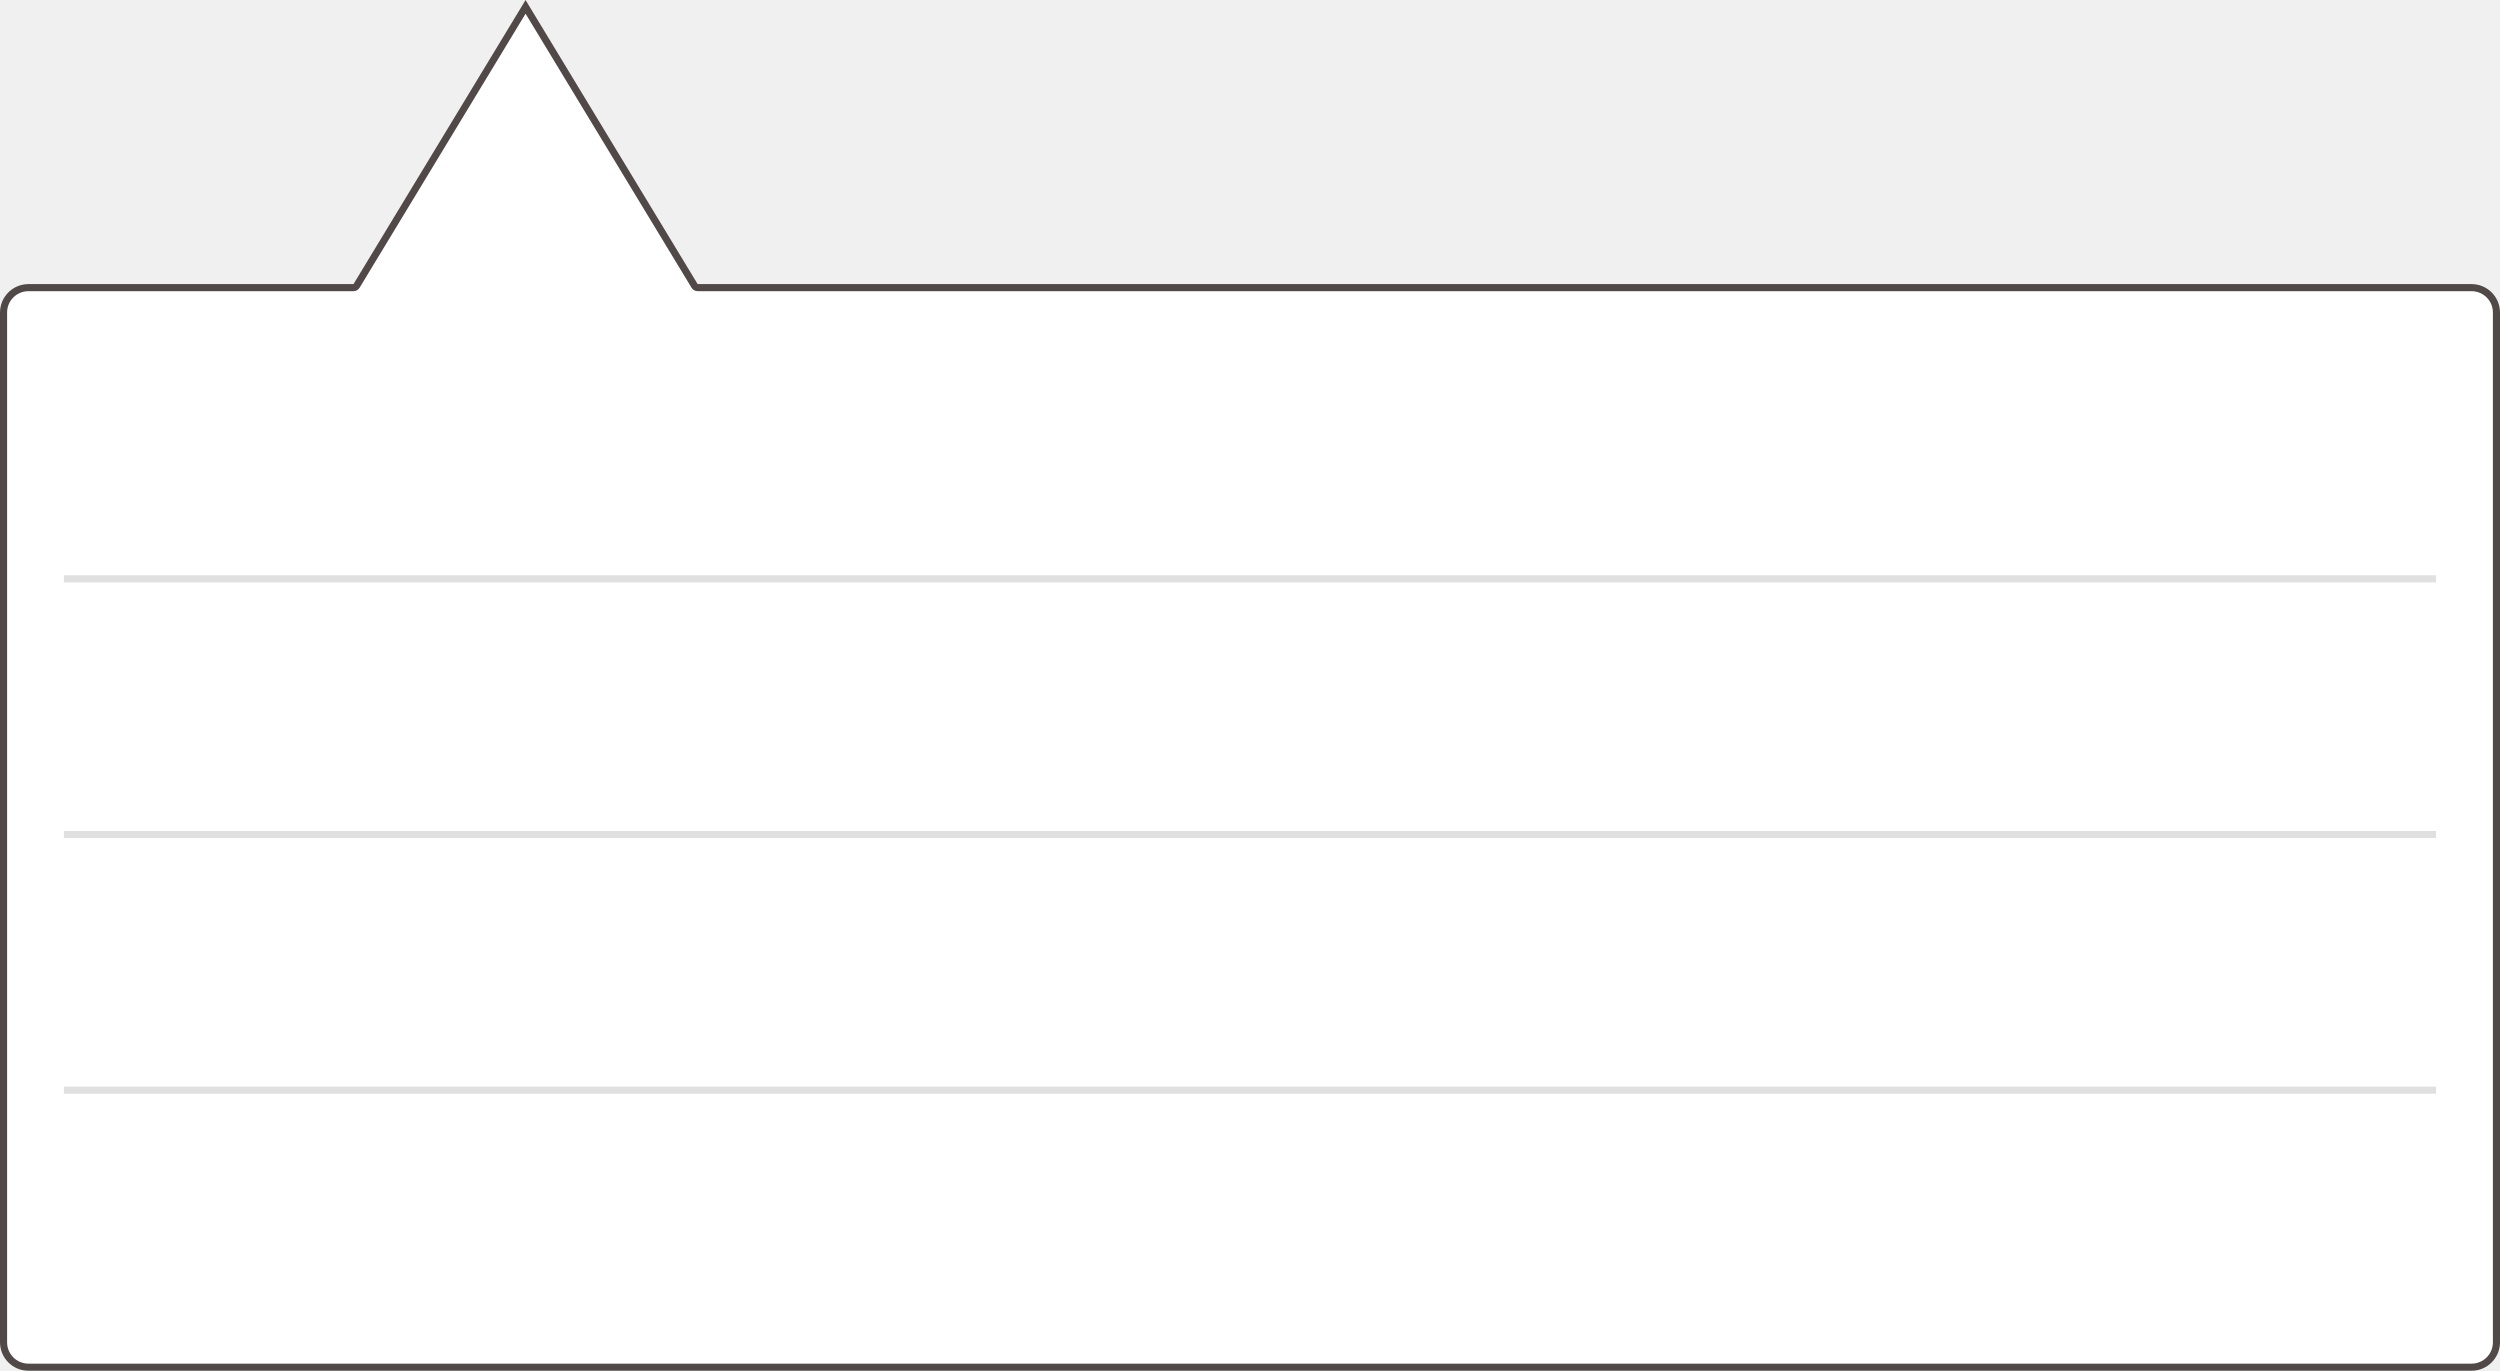
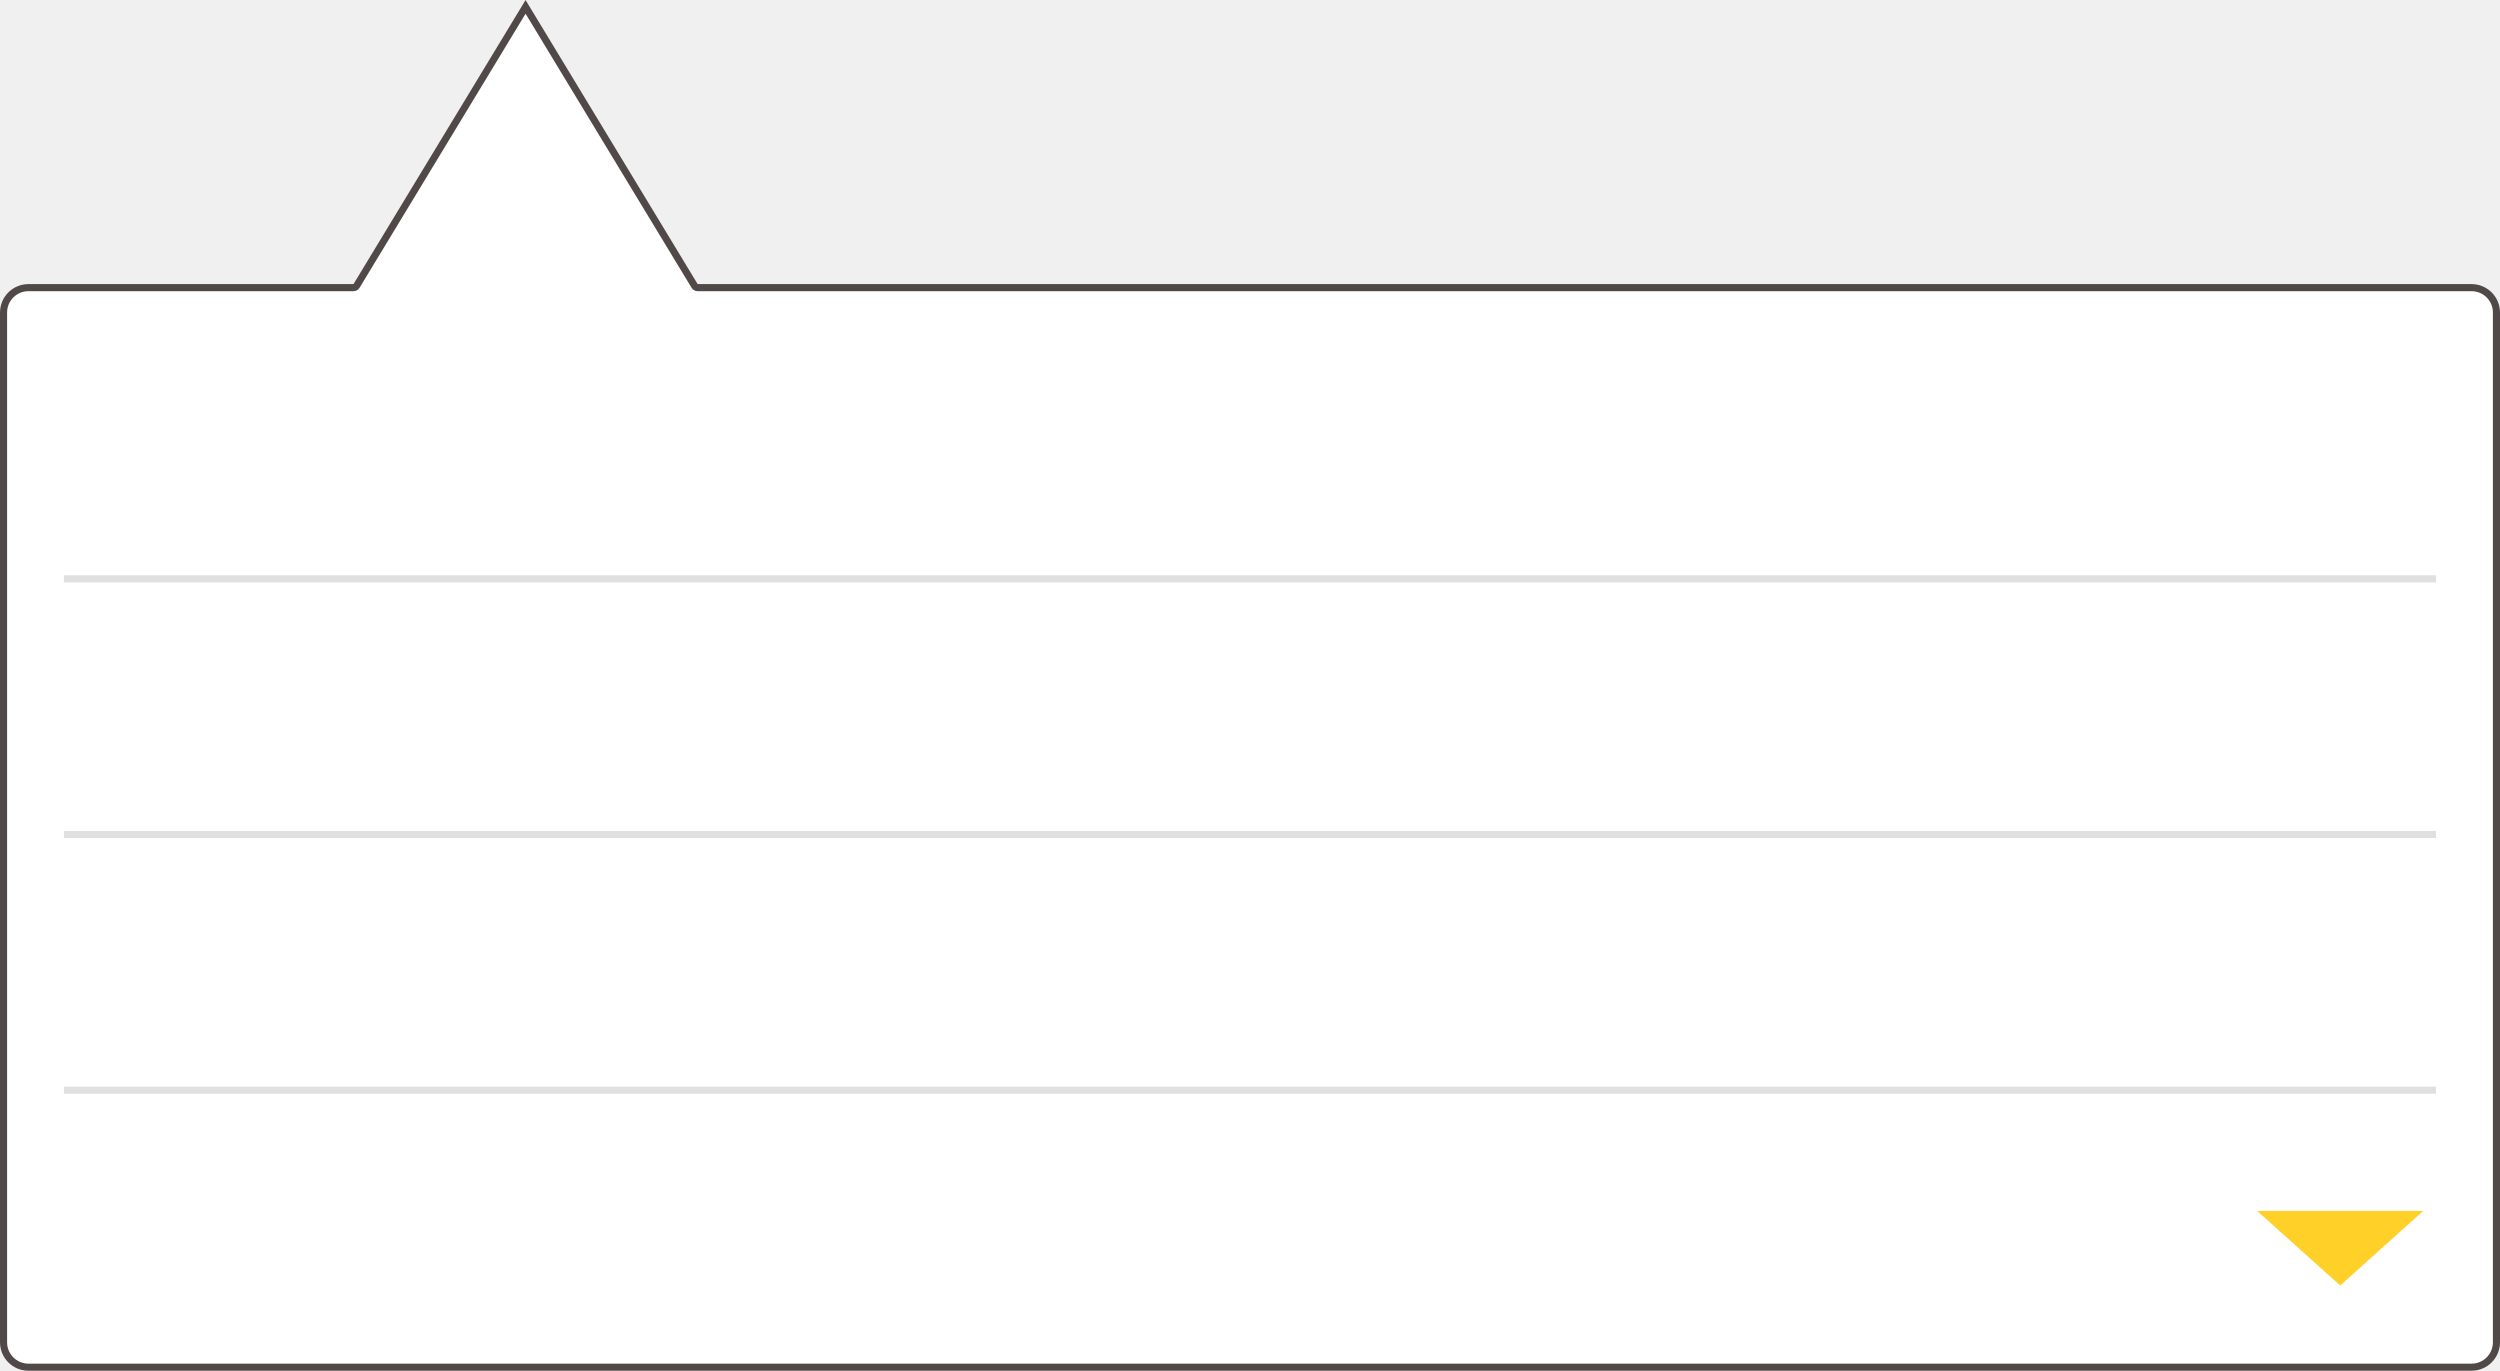
<svg xmlns="http://www.w3.org/2000/svg" width="352" height="193" viewBox="0 0 352 193" fill="none">
-   <mask id="path-1-inside-1_786_25" fill="white">
+   <mask id="path-1-inside-1_786_26" fill="white">
    <path fill-rule="evenodd" clip-rule="evenodd" d="M98.23 40L74 0L49.77 40H4C1.791 40 0 41.791 0 44V189C0 191.209 1.791 193 4 193H348C350.209 193 352 191.209 352 189V44C352 41.791 350.209 40 348 40H98.23Z" />
  </mask>
  <path fill-rule="evenodd" clip-rule="evenodd" d="M98.23 40L74 0L49.77 40H4C1.791 40 0 41.791 0 44V189C0 191.209 1.791 193 4 193H348C350.209 193 352 191.209 352 189V44C352 41.791 350.209 40 348 40H98.23Z" fill="white" />
-   <path d="M74 0L74.855 -0.518C74.674 -0.817 74.35 -1 74 -1C73.65 -1 73.326 -0.817 73.145 -0.518L74 0ZM98.23 40L97.374 40.518C97.556 40.817 97.88 41 98.23 41V40ZM49.77 40V41C50.12 41 50.444 40.817 50.626 40.518L49.77 40ZM73.145 0.518L97.374 40.518L99.085 39.482L74.855 -0.518L73.145 0.518ZM50.626 40.518L74.855 0.518L73.145 -0.518L48.915 39.482L50.626 40.518ZM4 41H49.77V39H4V41ZM1 44C1 42.343 2.343 41 4 41V39C1.239 39 -1 41.239 -1 44H1ZM1 189V44H-1V189H1ZM4 192C2.343 192 1 190.657 1 189H-1C-1 191.761 1.239 194 4 194V192ZM348 192H4V194H348V192ZM351 189C351 190.657 349.657 192 348 192V194C350.761 194 353 191.761 353 189H351ZM351 44V189H353V44H351ZM348 41C349.657 41 351 42.343 351 44H353C353 41.239 350.761 39 348 39V41ZM98.23 41H348V39H98.23V41Z" fill="#514848" mask="url(#path-1-inside-1_786_25)" />
+   <path d="M74 0L74.855 -0.518C74.674 -0.817 74.35 -1 74 -1C73.65 -1 73.326 -0.817 73.145 -0.518L74 0ZM98.23 40L97.374 40.518C97.556 40.817 97.88 41 98.23 41V40ZM49.77 40V41C50.12 41 50.444 40.817 50.626 40.518L49.77 40ZM73.145 0.518L97.374 40.518L99.085 39.482L74.855 -0.518L73.145 0.518ZM50.626 40.518L74.855 0.518L73.145 -0.518L48.915 39.482L50.626 40.518ZM4 41H49.77V39H4V41ZM1 44C1 42.343 2.343 41 4 41V39C1.239 39 -1 41.239 -1 44H1ZM1 189V44H-1V189H1ZM4 192C2.343 192 1 190.657 1 189H-1C-1 191.761 1.239 194 4 194V192ZM348 192H4V194H348V192ZM351 189C351 190.657 349.657 192 348 192V194C350.761 194 353 191.761 353 189H351ZM351 44V189H353V44H351ZM348 41C349.657 41 351 42.343 351 44H353C353 41.239 350.761 39 348 39V41ZM98.23 41H348V39H98.23V41Z" fill="#514848" mask="url(#path-1-inside-1_786_26)" />
  <line x1="9" y1="81.5" x2="343" y2="81.5" stroke="#E0E0E0" />
  <line x1="9" y1="117.5" x2="343" y2="117.5" stroke="#E0E0E0" />
  <line x1="9" y1="153.5" x2="343" y2="153.5" stroke="#E0E0E0" />
+   <path d="M329.5 181L341.191 170.5H317.809L329.5 181Z" fill="#FFD027" />
</svg>
